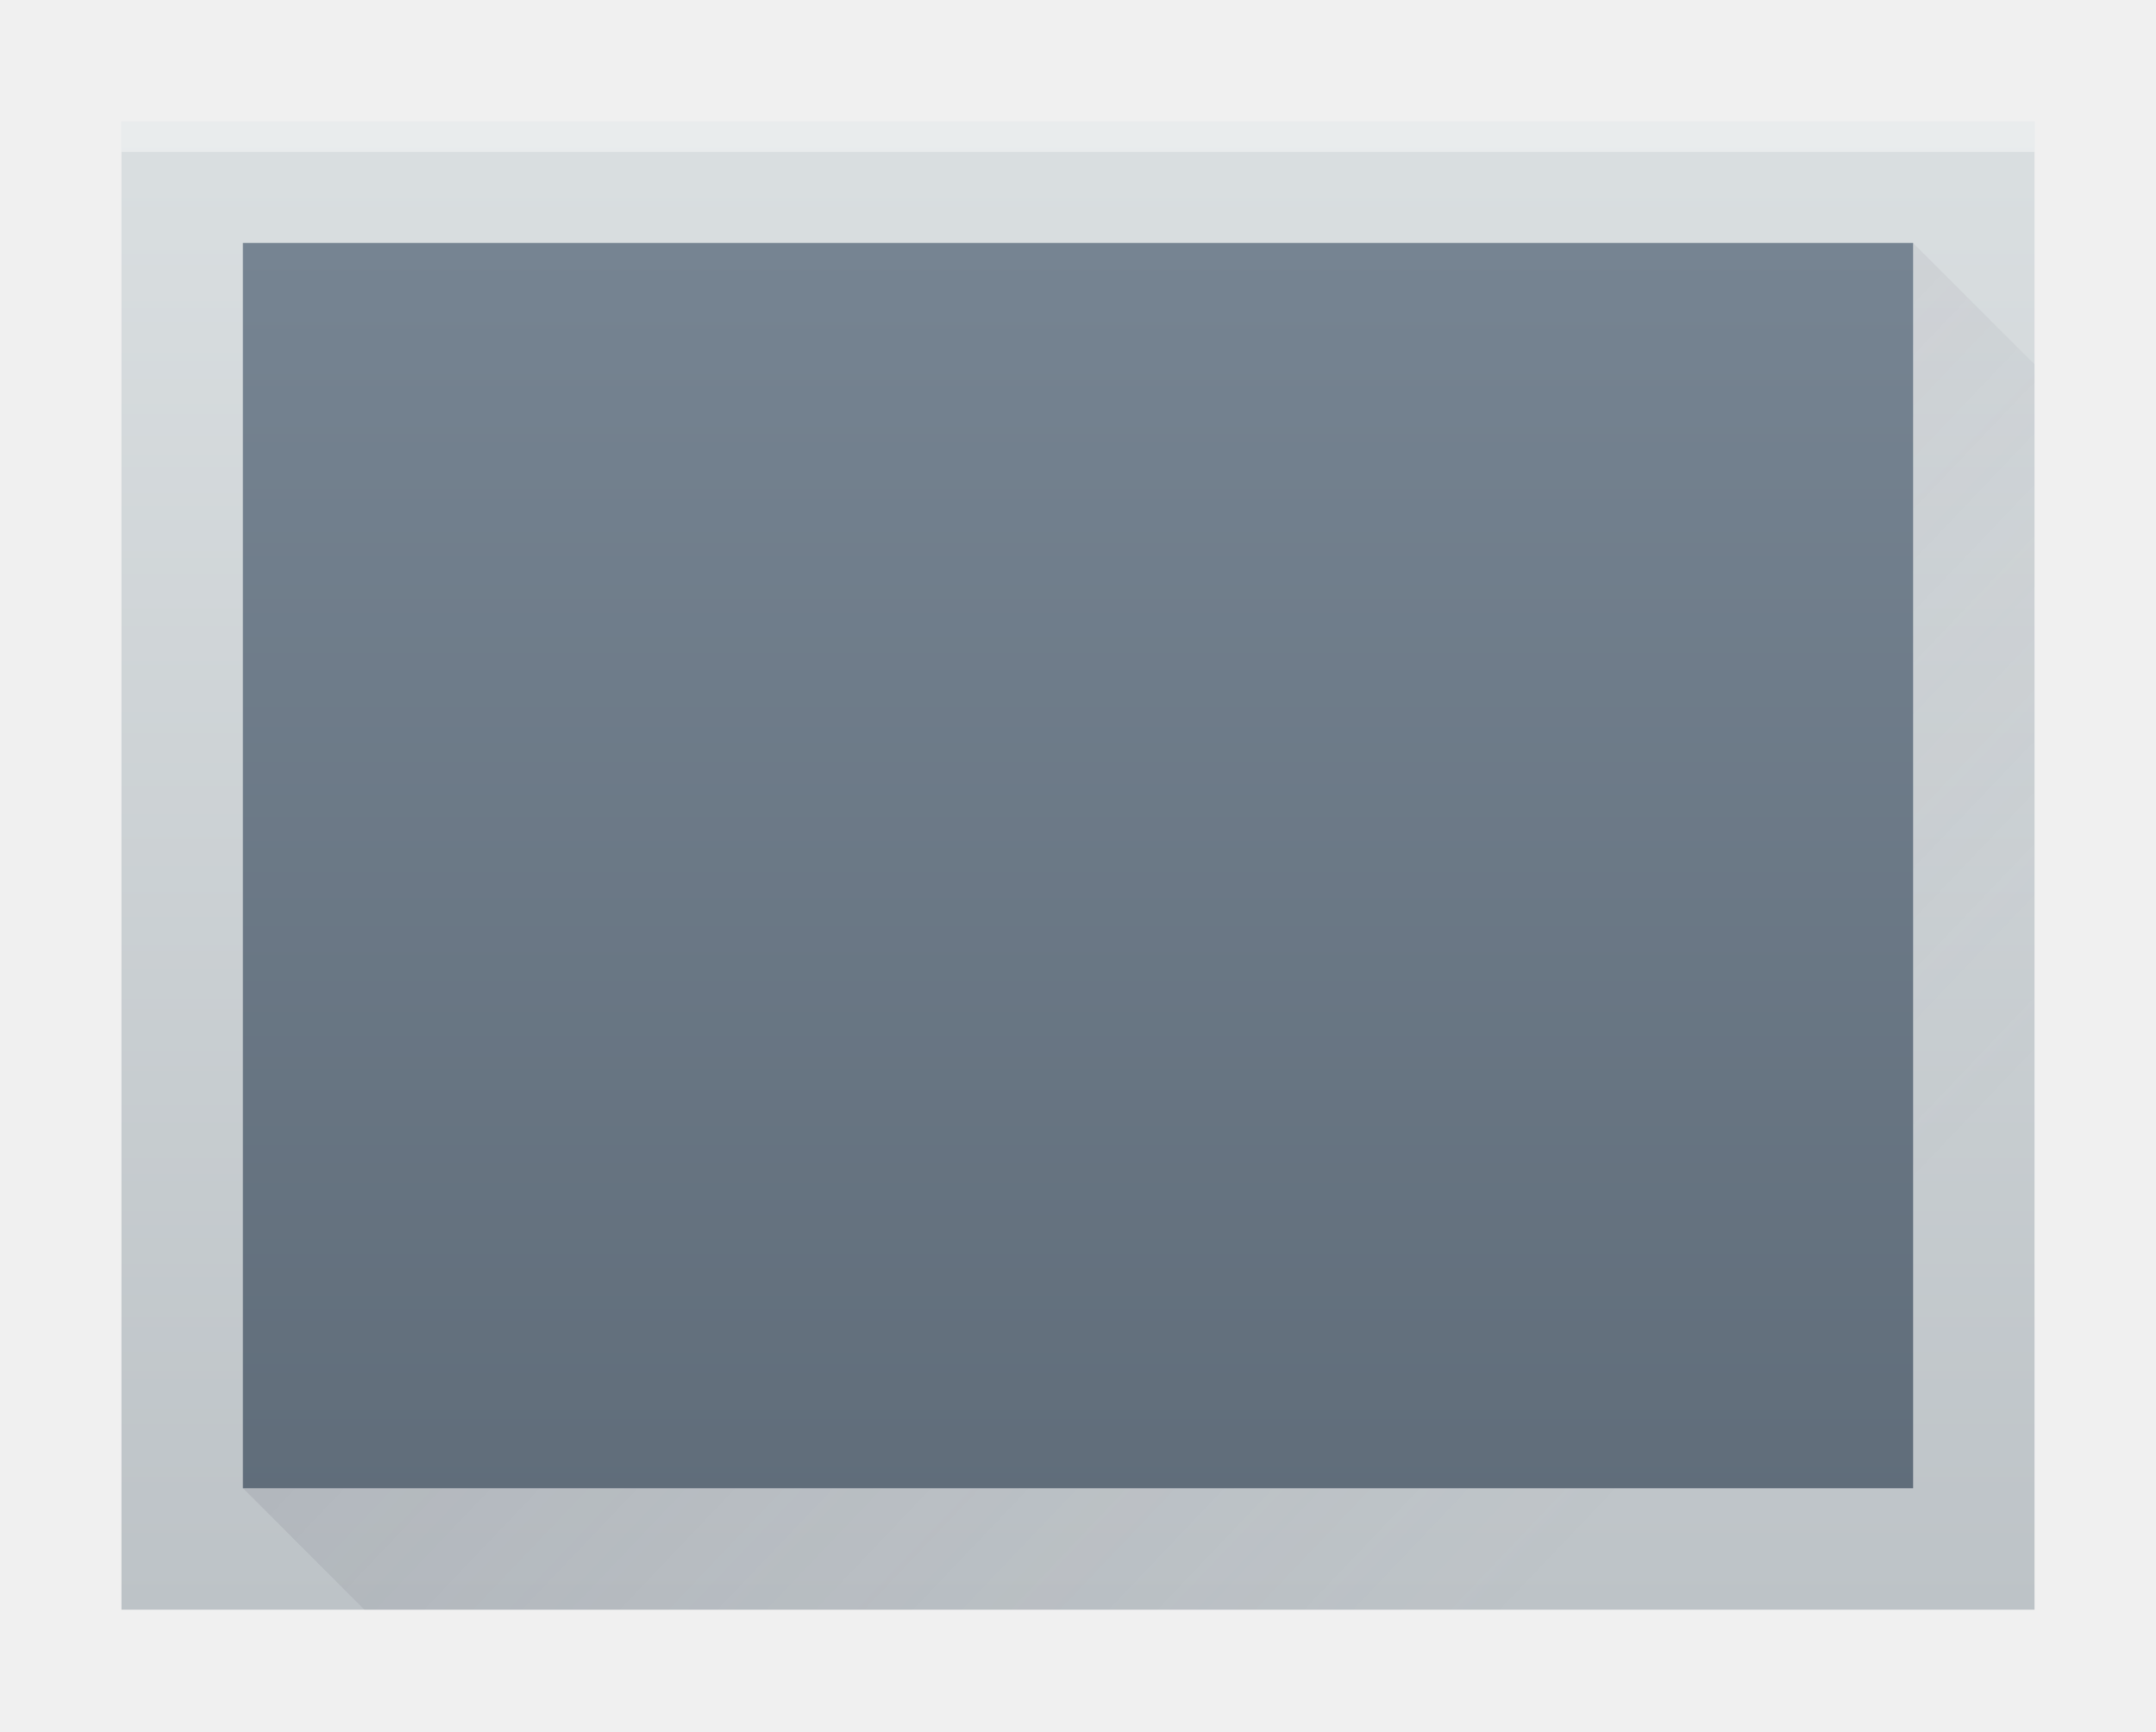
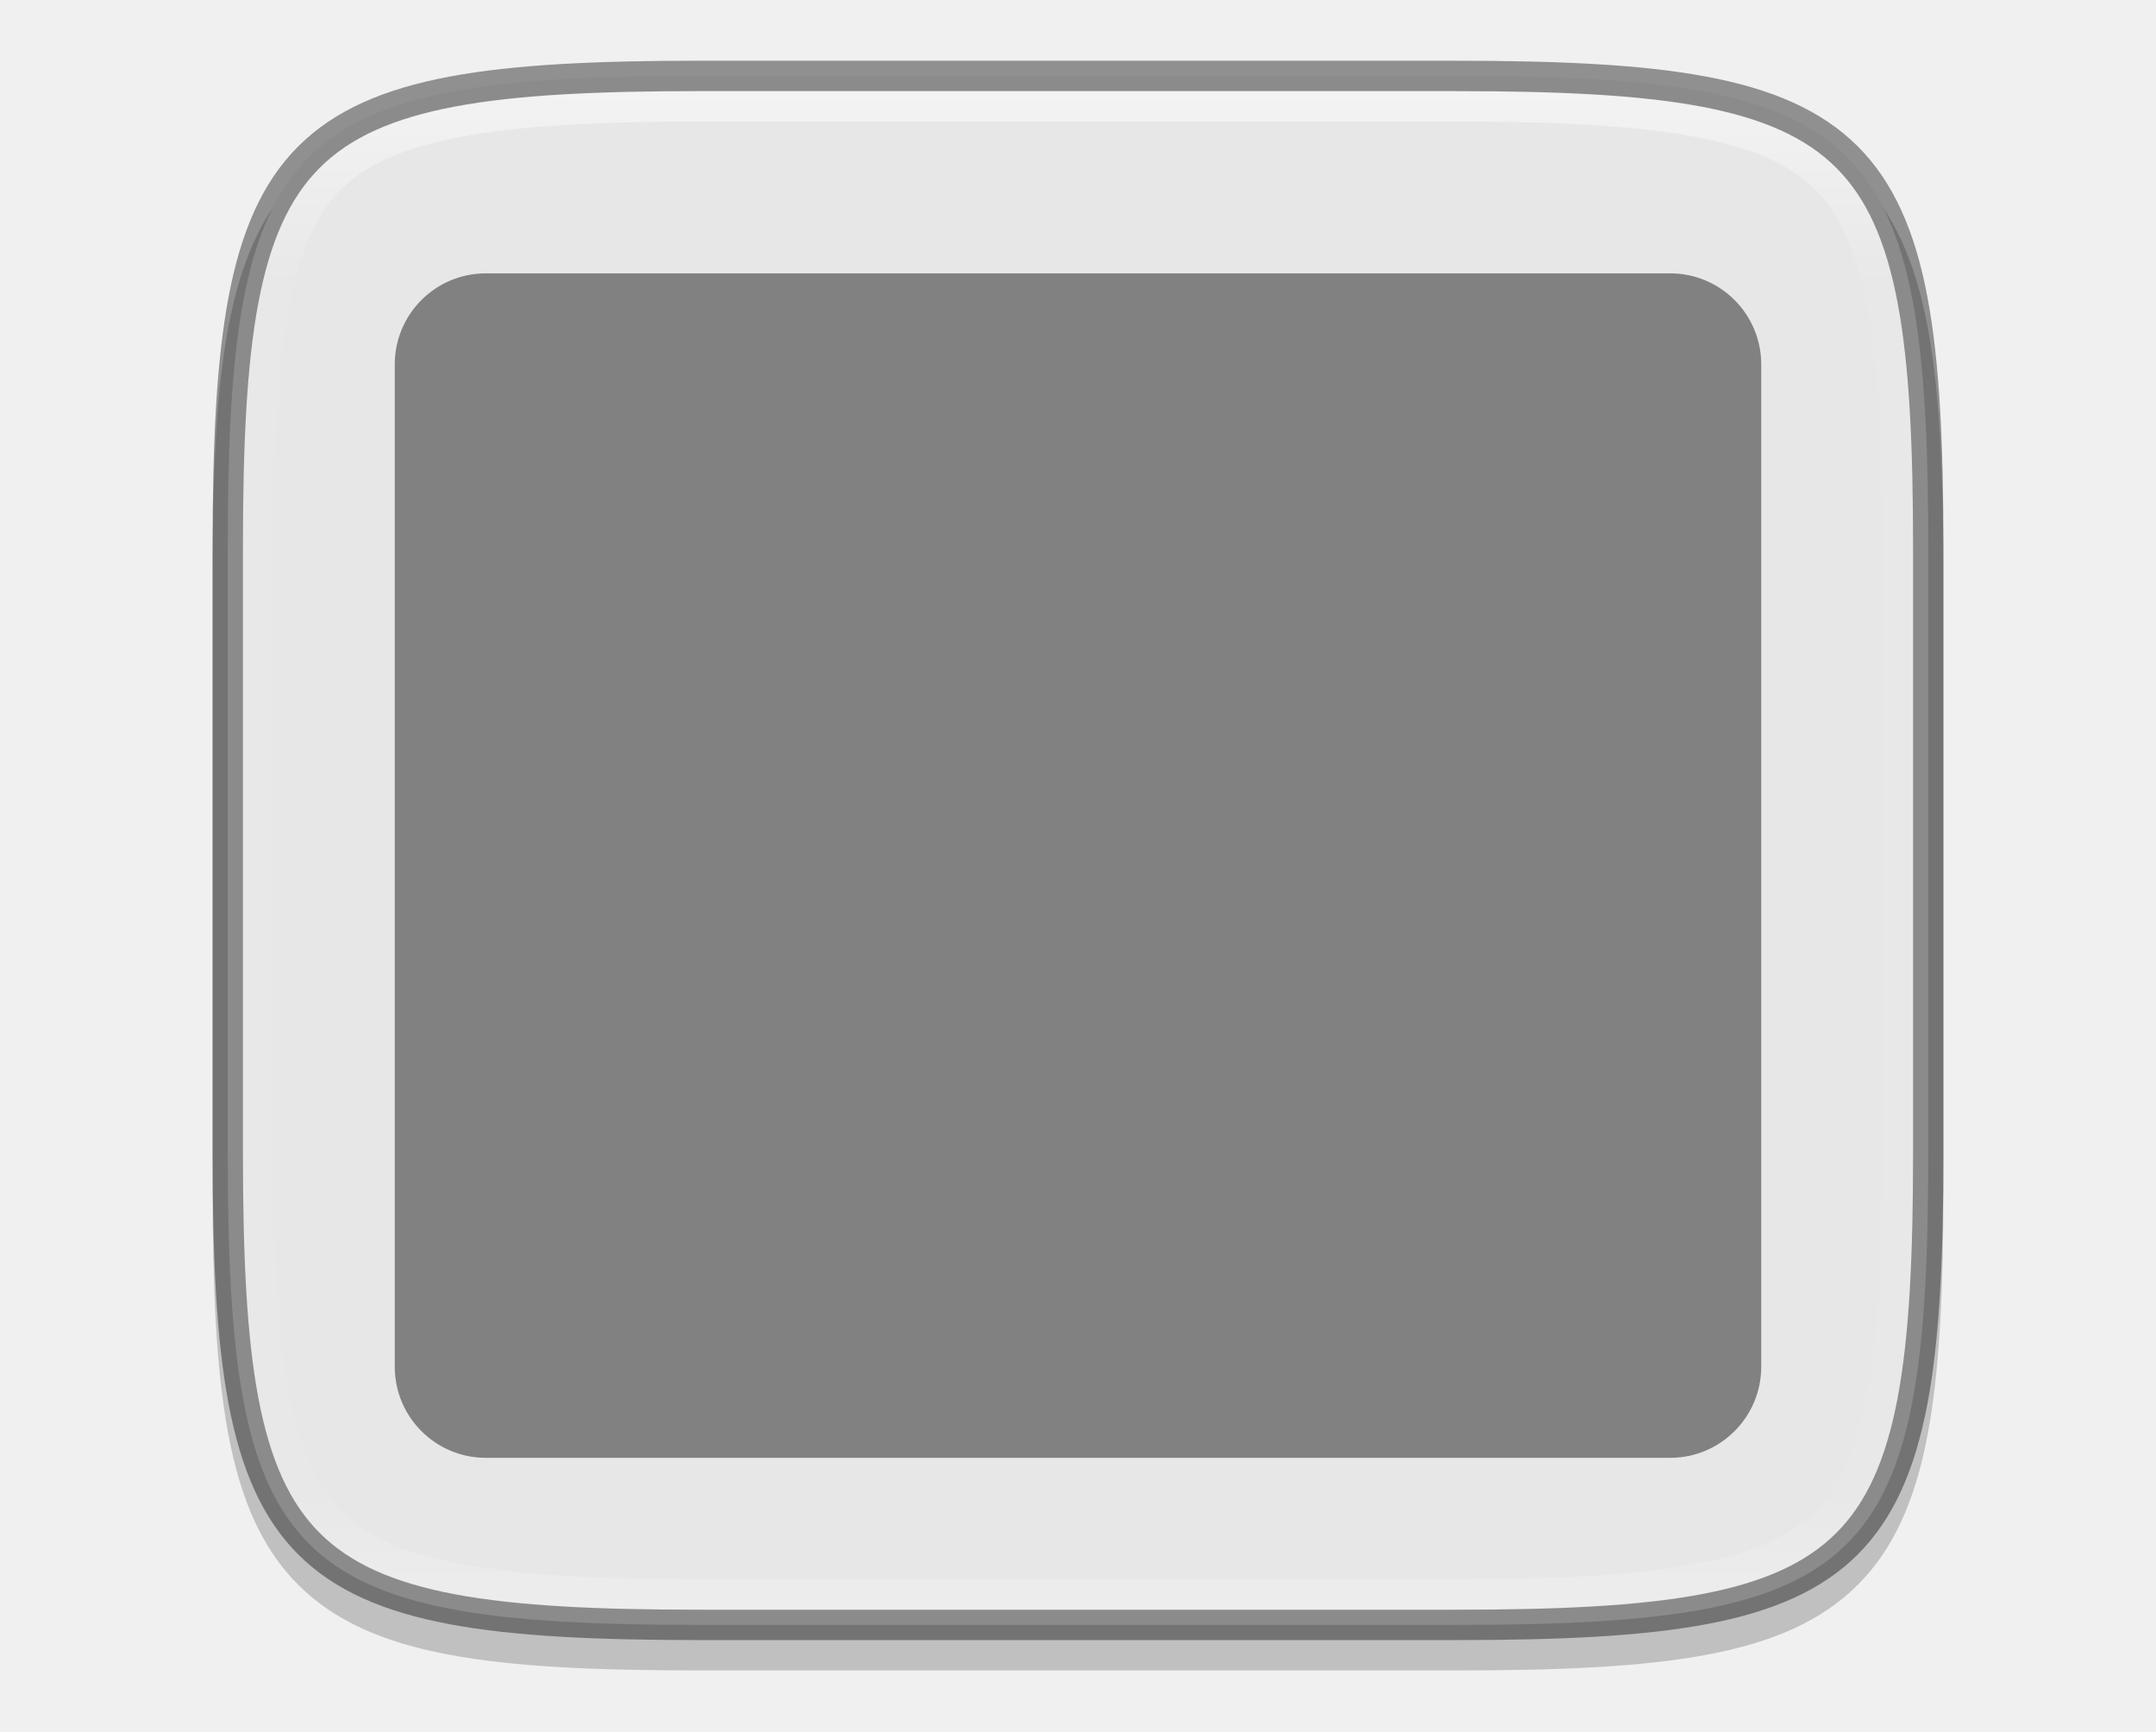
- <svg xmlns="http://www.w3.org/2000/svg" viewBox="0 0 71 57">
+ <svg xmlns="http://www.w3.org/2000/svg" xmlns:xlink="http://www.w3.org/1999/xlink" viewBox="0 0 71 57" version="1.1" id="svg25">
+   <defs id="defs29">
+     <linearGradient xlink:href="#linearGradient927" id="linearGradient929" x1="168" y1="234" x2="168" y2="284" gradientUnits="userSpaceOnUse" gradientTransform="matrix(-1,0,0,1,202.9999,-231)" />
+     <linearGradient id="linearGradient927">
+       <stop style="stop-color:#ffffff;stop-opacity:1;" offset="0" id="stop923" />
+       <stop id="stop933" offset="0.125" style="stop-color:#ffffff;stop-opacity:0.098" />
+       <stop id="stop931" offset="0.925" style="stop-color:#ffffff;stop-opacity:0.098" />
+       <stop style="stop-color:#ffffff;stop-opacity:0.498" offset="1" id="stop925" />
+     </linearGradient>
+   </defs>
  <linearGradient id="a" gradientTransform="matrix(1.05 0 0 1.065217 -804.5 -967.7119)" gradientUnits="userSpaceOnUse" x1="798" x2="798" y1="958.219" y2="912.219">
-     <stop offset="0" stop-color="#bdc3c7" />
-     <stop offset="1" stop-color="#dadfe1" />
+     <stop offset="0" stop-color="#bdc3c7" id="stop2" />
+     <stop offset="1" stop-color="#dadfe1" id="stop4" />
  </linearGradient>
  <linearGradient id="b" gradientTransform="matrix(1.057692 0 0 1.413793 -.46154 -17.44828)" gradientUnits="userSpaceOnUse" x1="33.527" x2="33.527" y1="49.829" y2="18">
-     <stop offset="0" stop-color="#5e6b78" />
-     <stop offset="1" stop-color="#768492" />
+     <stop offset="0" stop-color="#5e6b78" id="stop7" />
+     <stop offset="1" stop-color="#768492" id="stop9" />
  </linearGradient>
  <linearGradient id="c" gradientUnits="userSpaceOnUse" x1="11" x2="54" y1="8" y2="49">
-     <stop offset="0" stop-color="#383e51" />
-     <stop offset="1" stop-color="#655c6f" stop-opacity="0" />
+     <stop offset="0" stop-color="#383e51" id="stop12" />
+     <stop offset="1" stop-color="#655c6f" stop-opacity="0" id="stop14" />
  </linearGradient>
-   <path d="m4 4v49h48.301 14.699v-49z" fill="url(#a)" />
-   <path d="m4 4v1h63v-1z" fill="#fff" fill-opacity=".4" />
-   <path d="m8 8v41h55v-41z" fill="url(#b)" />
-   <path d="m63 8v41h-55l4 4h55v-41z" fill="url(#c)" opacity=".2" />
+   <path style="color:#000000;font-style:normal;font-variant:normal;font-weight:normal;font-stretch:normal;font-size:medium;line-height:normal;font-family:sans-serif;font-variant-ligatures:normal;font-variant-position:normal;font-variant-caps:normal;font-variant-numeric:normal;font-variant-alternates:normal;font-feature-settings:normal;text-indent:0;text-align:start;text-decoration:none;text-decoration-line:none;text-decoration-style:solid;text-decoration-color:#000000;letter-spacing:normal;word-spacing:normal;text-transform:none;writing-mode:lr-tb;direction:ltr;text-orientation:mixed;dominant-baseline:auto;baseline-shift:baseline;text-anchor:start;white-space:normal;shape-padding:0;clip-rule:nonzero;display:inline;overflow:visible;visibility:visible;opacity:0.2;isolation:auto;mix-blend-mode:normal;color-interpolation:sRGB;color-interpolation-filters:linearRGB;solid-color:#000000;solid-opacity:1;vector-effect:none;fill:#000000;fill-opacity:1;fill-rule:nonzero;stroke:none;stroke-width:1;stroke-linecap:round;stroke-linejoin:round;stroke-miterlimit:4;stroke-dasharray:none;stroke-dashoffset:0;stroke-opacity:1;color-rendering:auto;image-rendering:auto;shape-rendering:auto;text-rendering:auto;enable-background:accumulate" d="m 47.932,3 c 6.835,0 10.873,0.449 13.246,2.818 2.373,2.37 2.822,6.404 2.822,13.232 V 38.95 c 0,6.828 -0.449,10.863 -2.822,13.232 -2.373,2.37 -6.412,2.818 -13.246,2.818 H 23.068 c -6.835,0 -10.873,-0.449 -13.246,-2.818 C 7.449,49.812 7,45.778 7,38.95 V 19.05 C 7,12.222 7.449,8.188 9.822,5.818 12.195,3.448 16.234,3 23.068,3 Z" id="path907" />
+   <path id="path888" d="m 47.932,2.5 c 13.622,0 15.568,1.942 15.568,15.551 v 19.899 c 0,13.609 -1.947,15.551 -15.568,15.551 H 23.068 c -13.622,0 -15.568,-1.942 -15.568,-15.551 V 18.05 c 0,-13.609 1.947,-15.551 15.568,-15.551 z" style="display:inline;opacity:1;fill:#e7e7e7;fill-opacity:1;stroke:none;stroke-width:2;stroke-linecap:round;stroke-linejoin:round;stroke-miterlimit:4;stroke-dasharray:none;stroke-dashoffset:0;stroke-opacity:1;enable-background:new" />
+   <path style="color:#000000;font-style:normal;font-variant:normal;font-weight:normal;font-stretch:normal;font-size:medium;line-height:normal;font-family:sans-serif;font-variant-ligatures:normal;font-variant-position:normal;font-variant-caps:normal;font-variant-numeric:normal;font-variant-alternates:normal;font-feature-settings:normal;text-indent:0;text-align:start;text-decoration:none;text-decoration-line:none;text-decoration-style:solid;text-decoration-color:#000000;letter-spacing:normal;word-spacing:normal;text-transform:none;writing-mode:lr-tb;direction:ltr;text-orientation:mixed;dominant-baseline:auto;baseline-shift:baseline;text-anchor:start;white-space:normal;shape-padding:0;clip-rule:nonzero;display:inline;overflow:visible;visibility:visible;opacity:0.5;isolation:auto;mix-blend-mode:normal;color-interpolation:sRGB;color-interpolation-filters:linearRGB;solid-color:#000000;solid-opacity:1;vector-effect:none;fill:none;fill-opacity:1;fill-rule:nonzero;stroke:url(#linearGradient929);stroke-width:1;stroke-linecap:round;stroke-linejoin:round;stroke-miterlimit:4;stroke-dasharray:none;stroke-dashoffset:0;stroke-opacity:1;color-rendering:auto;image-rendering:auto;shape-rendering:auto;text-rendering:auto;enable-background:accumulate" d="M 47.932,3.5 H 23.068 c -6.763,0 -10.363,0.559 -12.186,2.379 -1.822,1.82 -2.383,5.415 -2.383,12.172 v 19.899 c 0,6.757 0.56,10.352 2.383,12.172 1.822,1.82 5.422,2.379 12.186,2.379 h 24.863 c 6.763,0 10.363,-0.559 12.186,-2.379 1.822,-1.82 2.383,-5.415 2.383,-12.172 V 18.05 c 0,-6.757 -0.56,-10.352 -2.383,-12.172 C 58.295,4.058 54.695,3.5 47.932,3.5 Z" id="path911" />
+   <path style="display:inline;opacity:0.4;fill:none;fill-opacity:1;stroke:#000000;stroke-width:1;stroke-linecap:round;stroke-linejoin:round;stroke-miterlimit:4;stroke-dasharray:none;stroke-dashoffset:0;stroke-opacity:1;enable-background:new" d="m 47.932,2.5 c 13.622,0 15.568,1.942 15.568,15.551 v 19.899 c 0,13.609 -1.947,15.551 -15.568,15.551 H 23.068 c -13.622,0 -15.568,-1.942 -15.568,-15.551 V 18.05 c 0,-13.609 1.947,-15.551 15.568,-15.551 z" id="path892" />
+   <rect style="opacity:0.988;fill:#808080;fill-opacity:1;fill-rule:nonzero;stroke:none;stroke-width:1.1;stroke-linecap:butt;stroke-linejoin:round;stroke-miterlimit:4;stroke-dasharray:none;stroke-dashoffset:0;stroke-opacity:1" id="rect861" width="45" height="39" x="13" y="9" ry="3" />
</svg>
